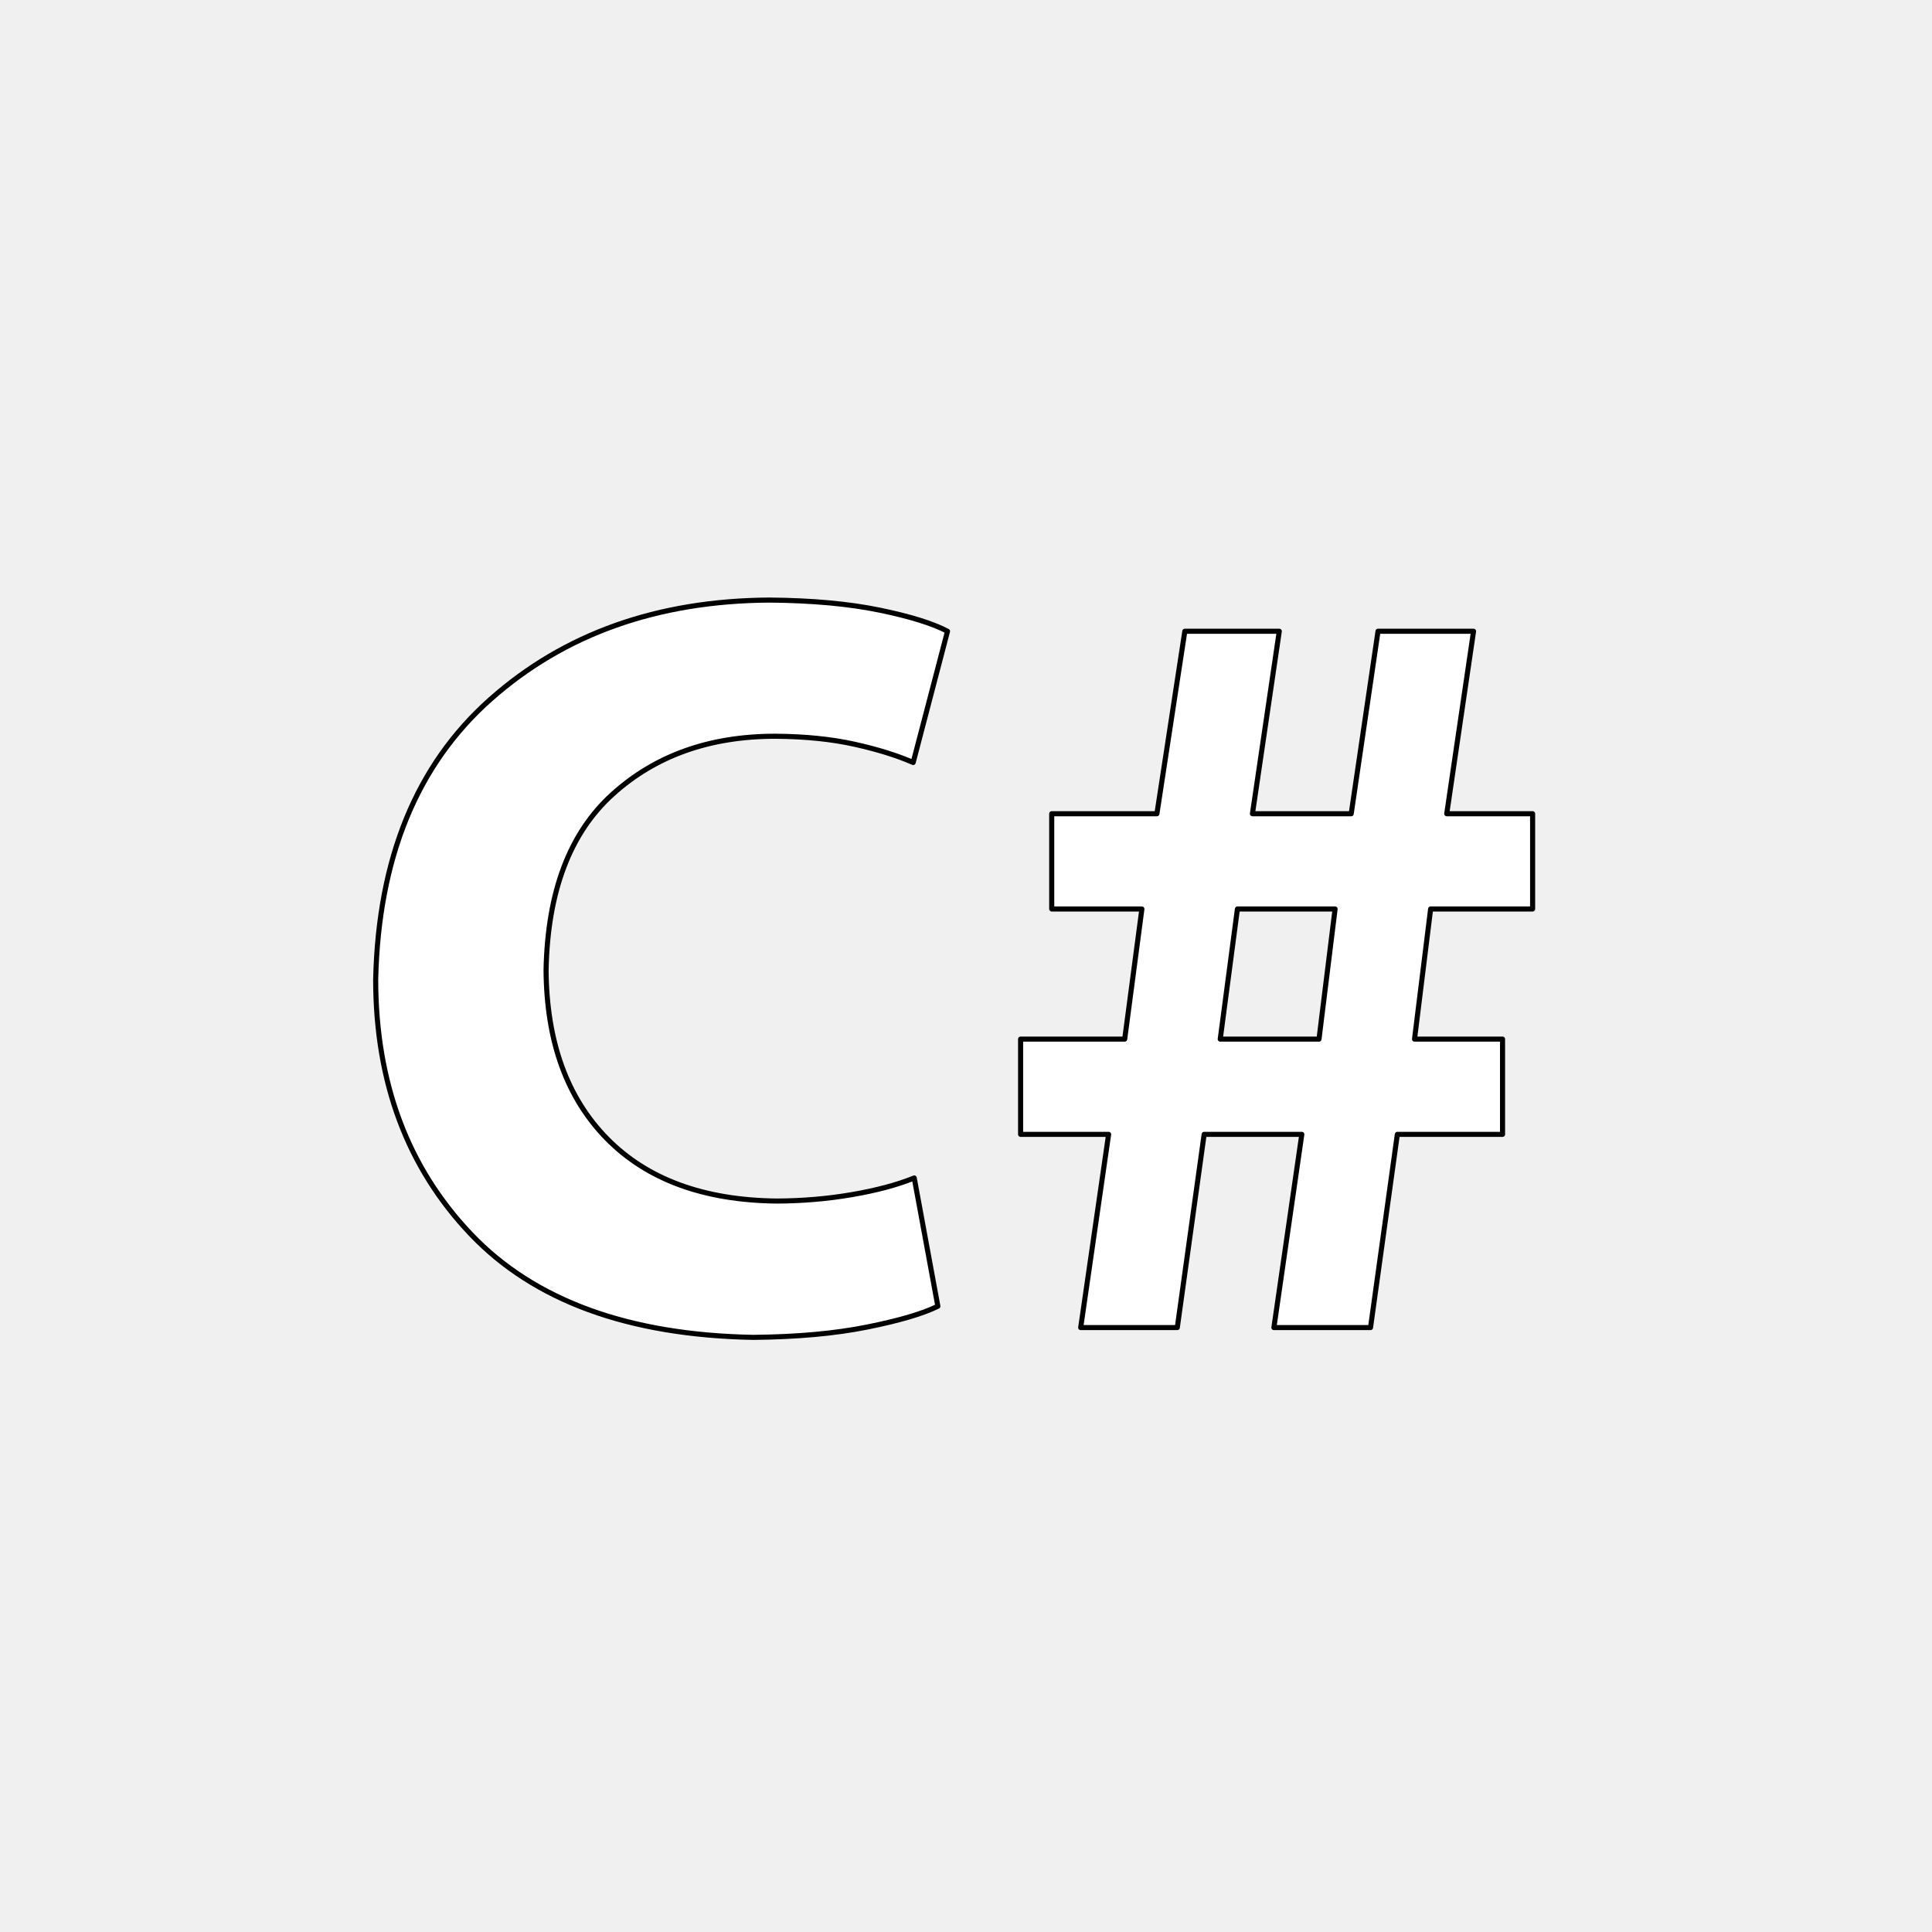
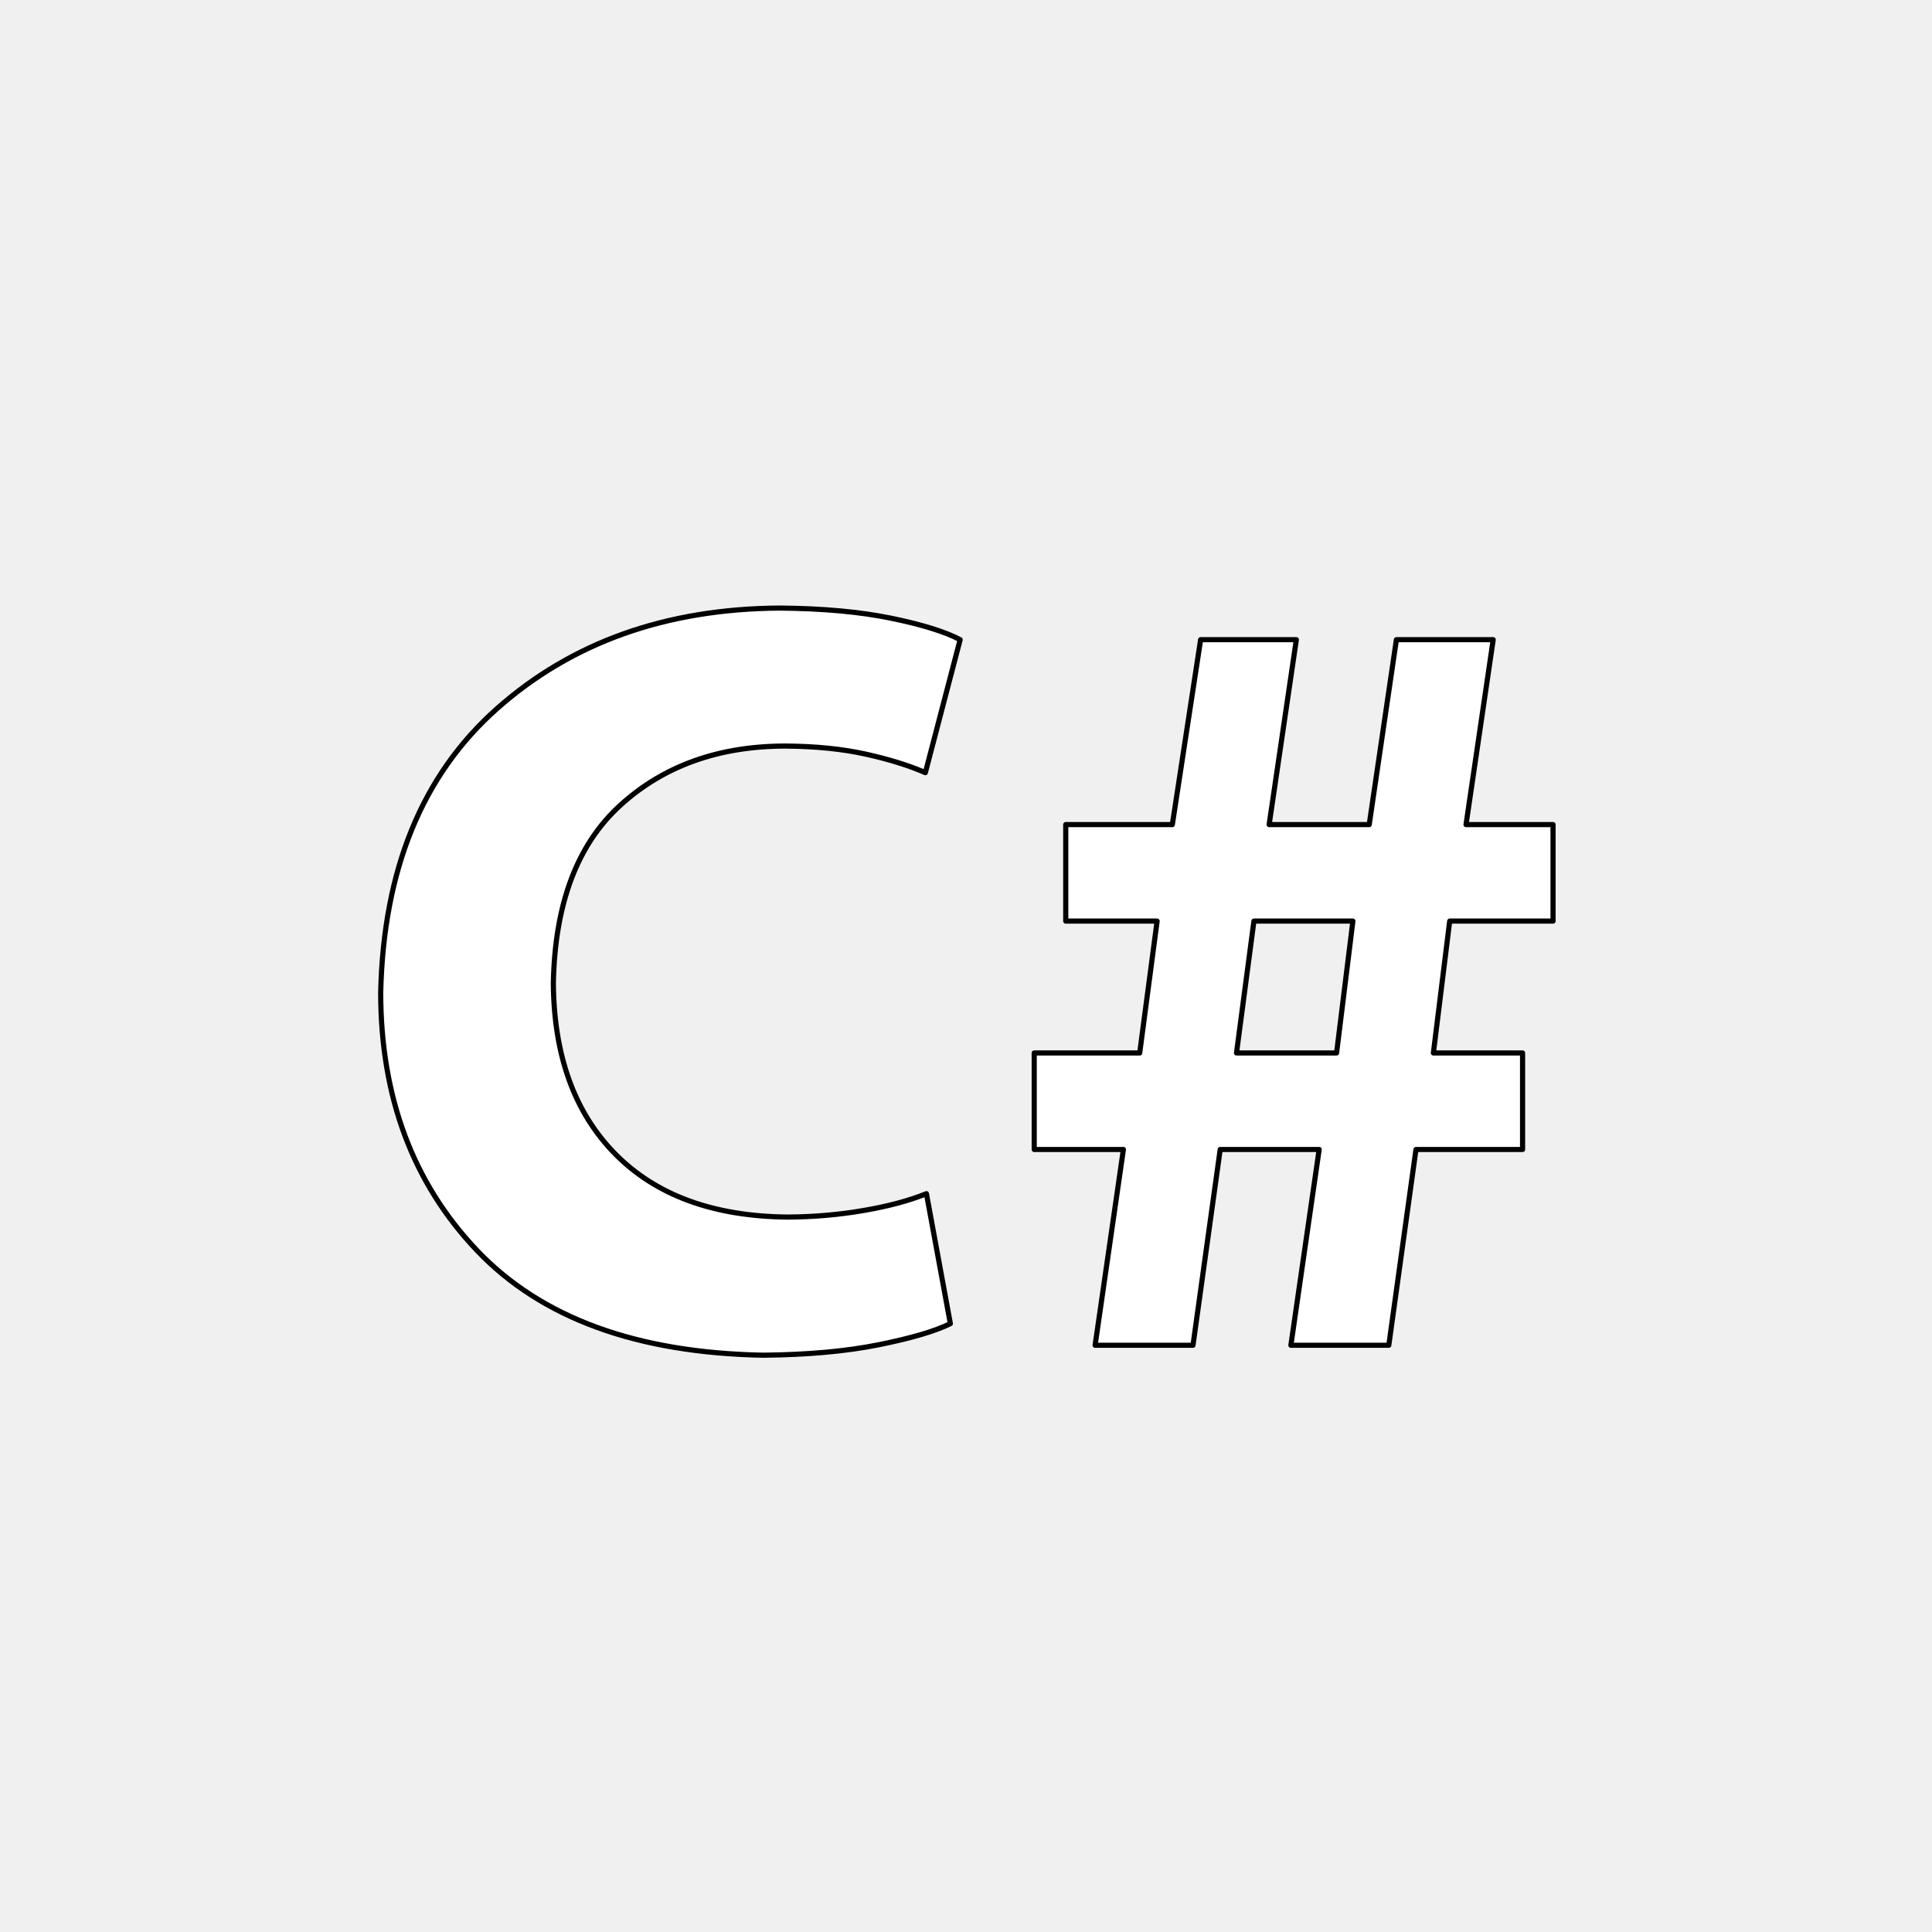
- <svg xmlns="http://www.w3.org/2000/svg" viewBox="0 0 76 76" version="1.1" baseProfile="full" enable-background="new 0 0 76.00 76.00" xml:space="preserve" fill="#000000" stroke="#000000">
+ <svg xmlns="http://www.w3.org/2000/svg" viewBox="0 0 75 75" version="1.1" baseProfile="full" enable-background="new 0 0 76.00 76.00" xml:space="preserve" fill="#000000" stroke="#000000">
  <g id="SVGRepo_bgCarrier" stroke-width="0" />
  <g id="SVGRepo_tracerCarrier" stroke-linecap="round" stroke-linejoin="round" />
  <g id="SVGRepo_iconCarrier">
    <g>
      <path fill="#ffffff" fill-opacity="1" stroke-width="0.2" stroke-linejoin="round" d="M 35.964,46.338C 35.29,46.611 34.474,46.829 33.515,46.993C 32.556,47.158 31.571,47.242 30.559,47.246C 27.687,47.216 25.461,46.399 23.882,44.796C 22.303,43.192 21.503,40.983 21.481,38.167C 21.54,35.075 22.413,32.767 24.099,31.243C 25.784,29.718 27.923,28.958 30.517,28.962C 31.679,28.971 32.712,29.076 33.615,29.277C 34.518,29.478 35.287,29.717 35.922,29.995L 37.273,24.832C 36.69,24.525 35.797,24.247 34.591,23.999C 33.386,23.751 31.944,23.619 30.263,23.605C 25.85,23.634 22.192,24.936 19.29,27.512C 16.389,30.087 14.885,33.763 14.778,38.538C 14.783,42.591 16.03,45.927 18.519,48.545C 21.009,51.163 24.713,52.518 29.63,52.609C 31.358,52.592 32.853,52.457 34.116,52.202C 35.38,51.948 36.305,51.675 36.893,51.384L 35.964,46.338 Z " />
      <path fill="#ffffff" fill-opacity="1" stroke-width="0.2" stroke-linejoin="round" d="M 48.001,40.876L 48.677,35.757L 52.519,35.757L 51.886,40.876L 48.001,40.876 Z M 46.312,52.223L 47.368,44.623L 51.21,44.623L 50.112,52.223L 53.913,52.223L 54.968,44.623L 59.106,44.623L 59.106,40.876L 55.644,40.876L 56.277,35.757L 60.289,35.757L 60.289,32.01L 56.911,32.01L 57.966,24.832L 54.208,24.832L 53.153,32.01L 49.268,32.01L 50.324,24.832L 46.608,24.832L 45.51,32.01L 41.372,32.01L 41.372,35.757L 44.919,35.757L 44.243,40.876L 40.148,40.876L 40.148,44.623L 43.61,44.623L 42.512,52.223L 46.312,52.223 Z " />
    </g>
  </g>
</svg>
